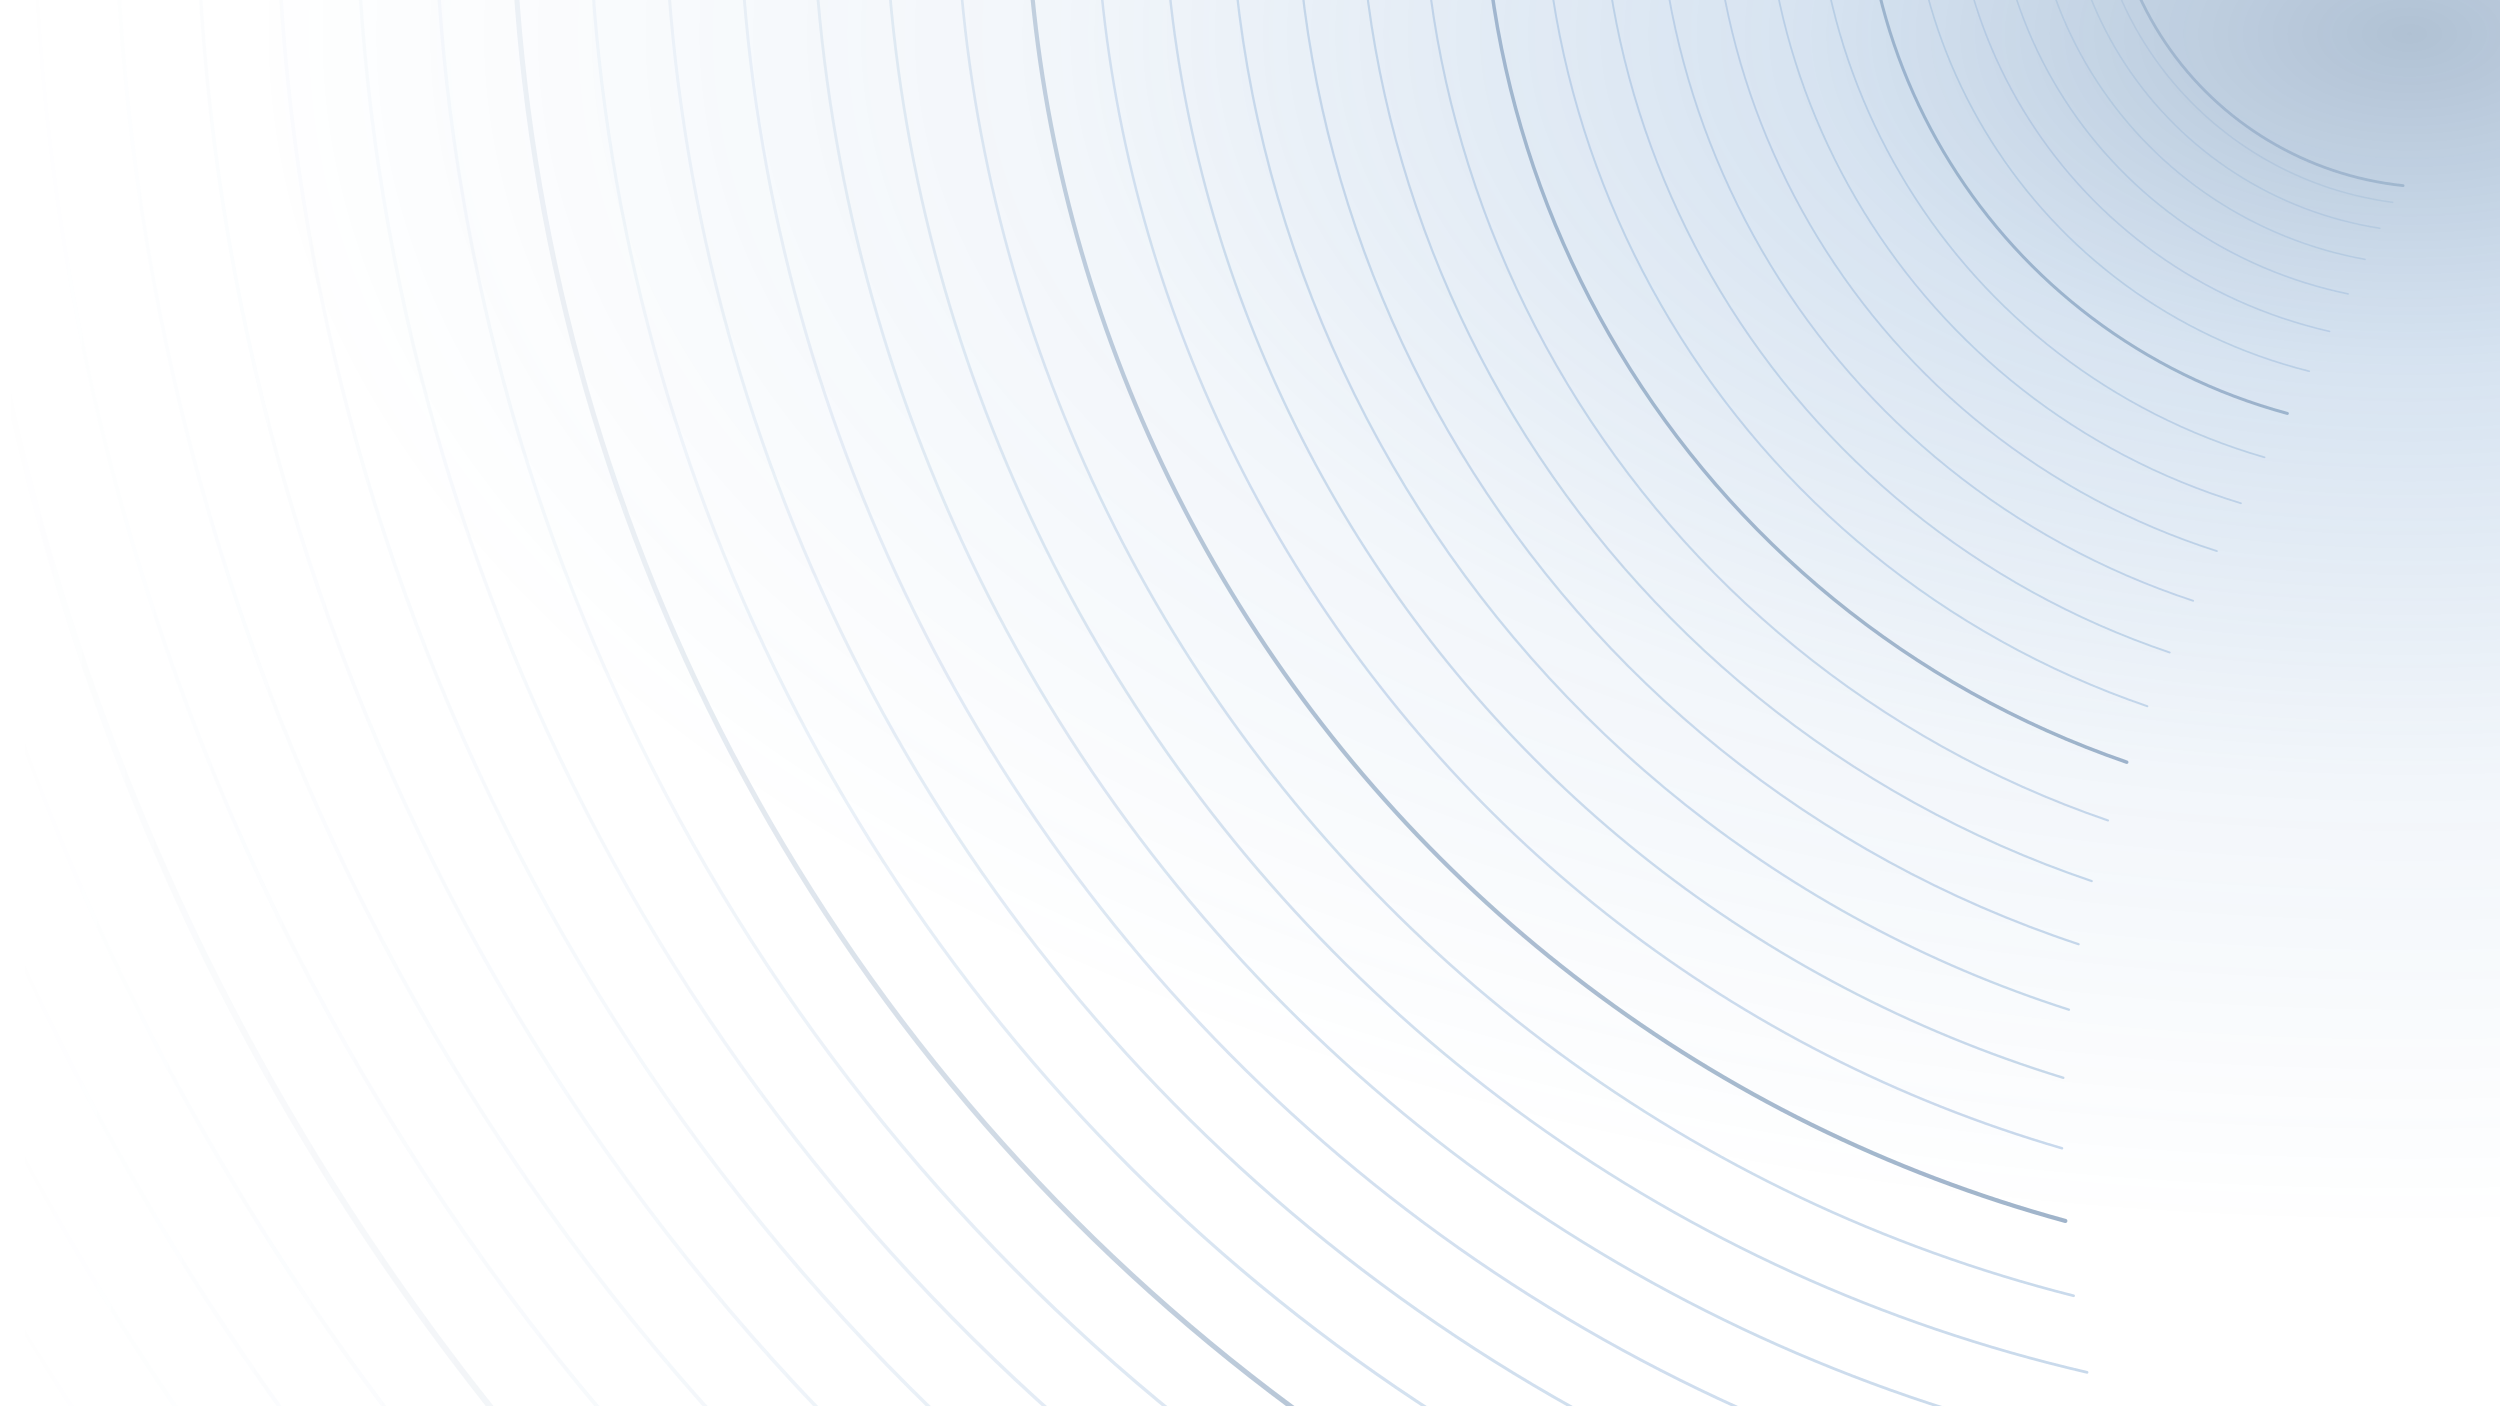
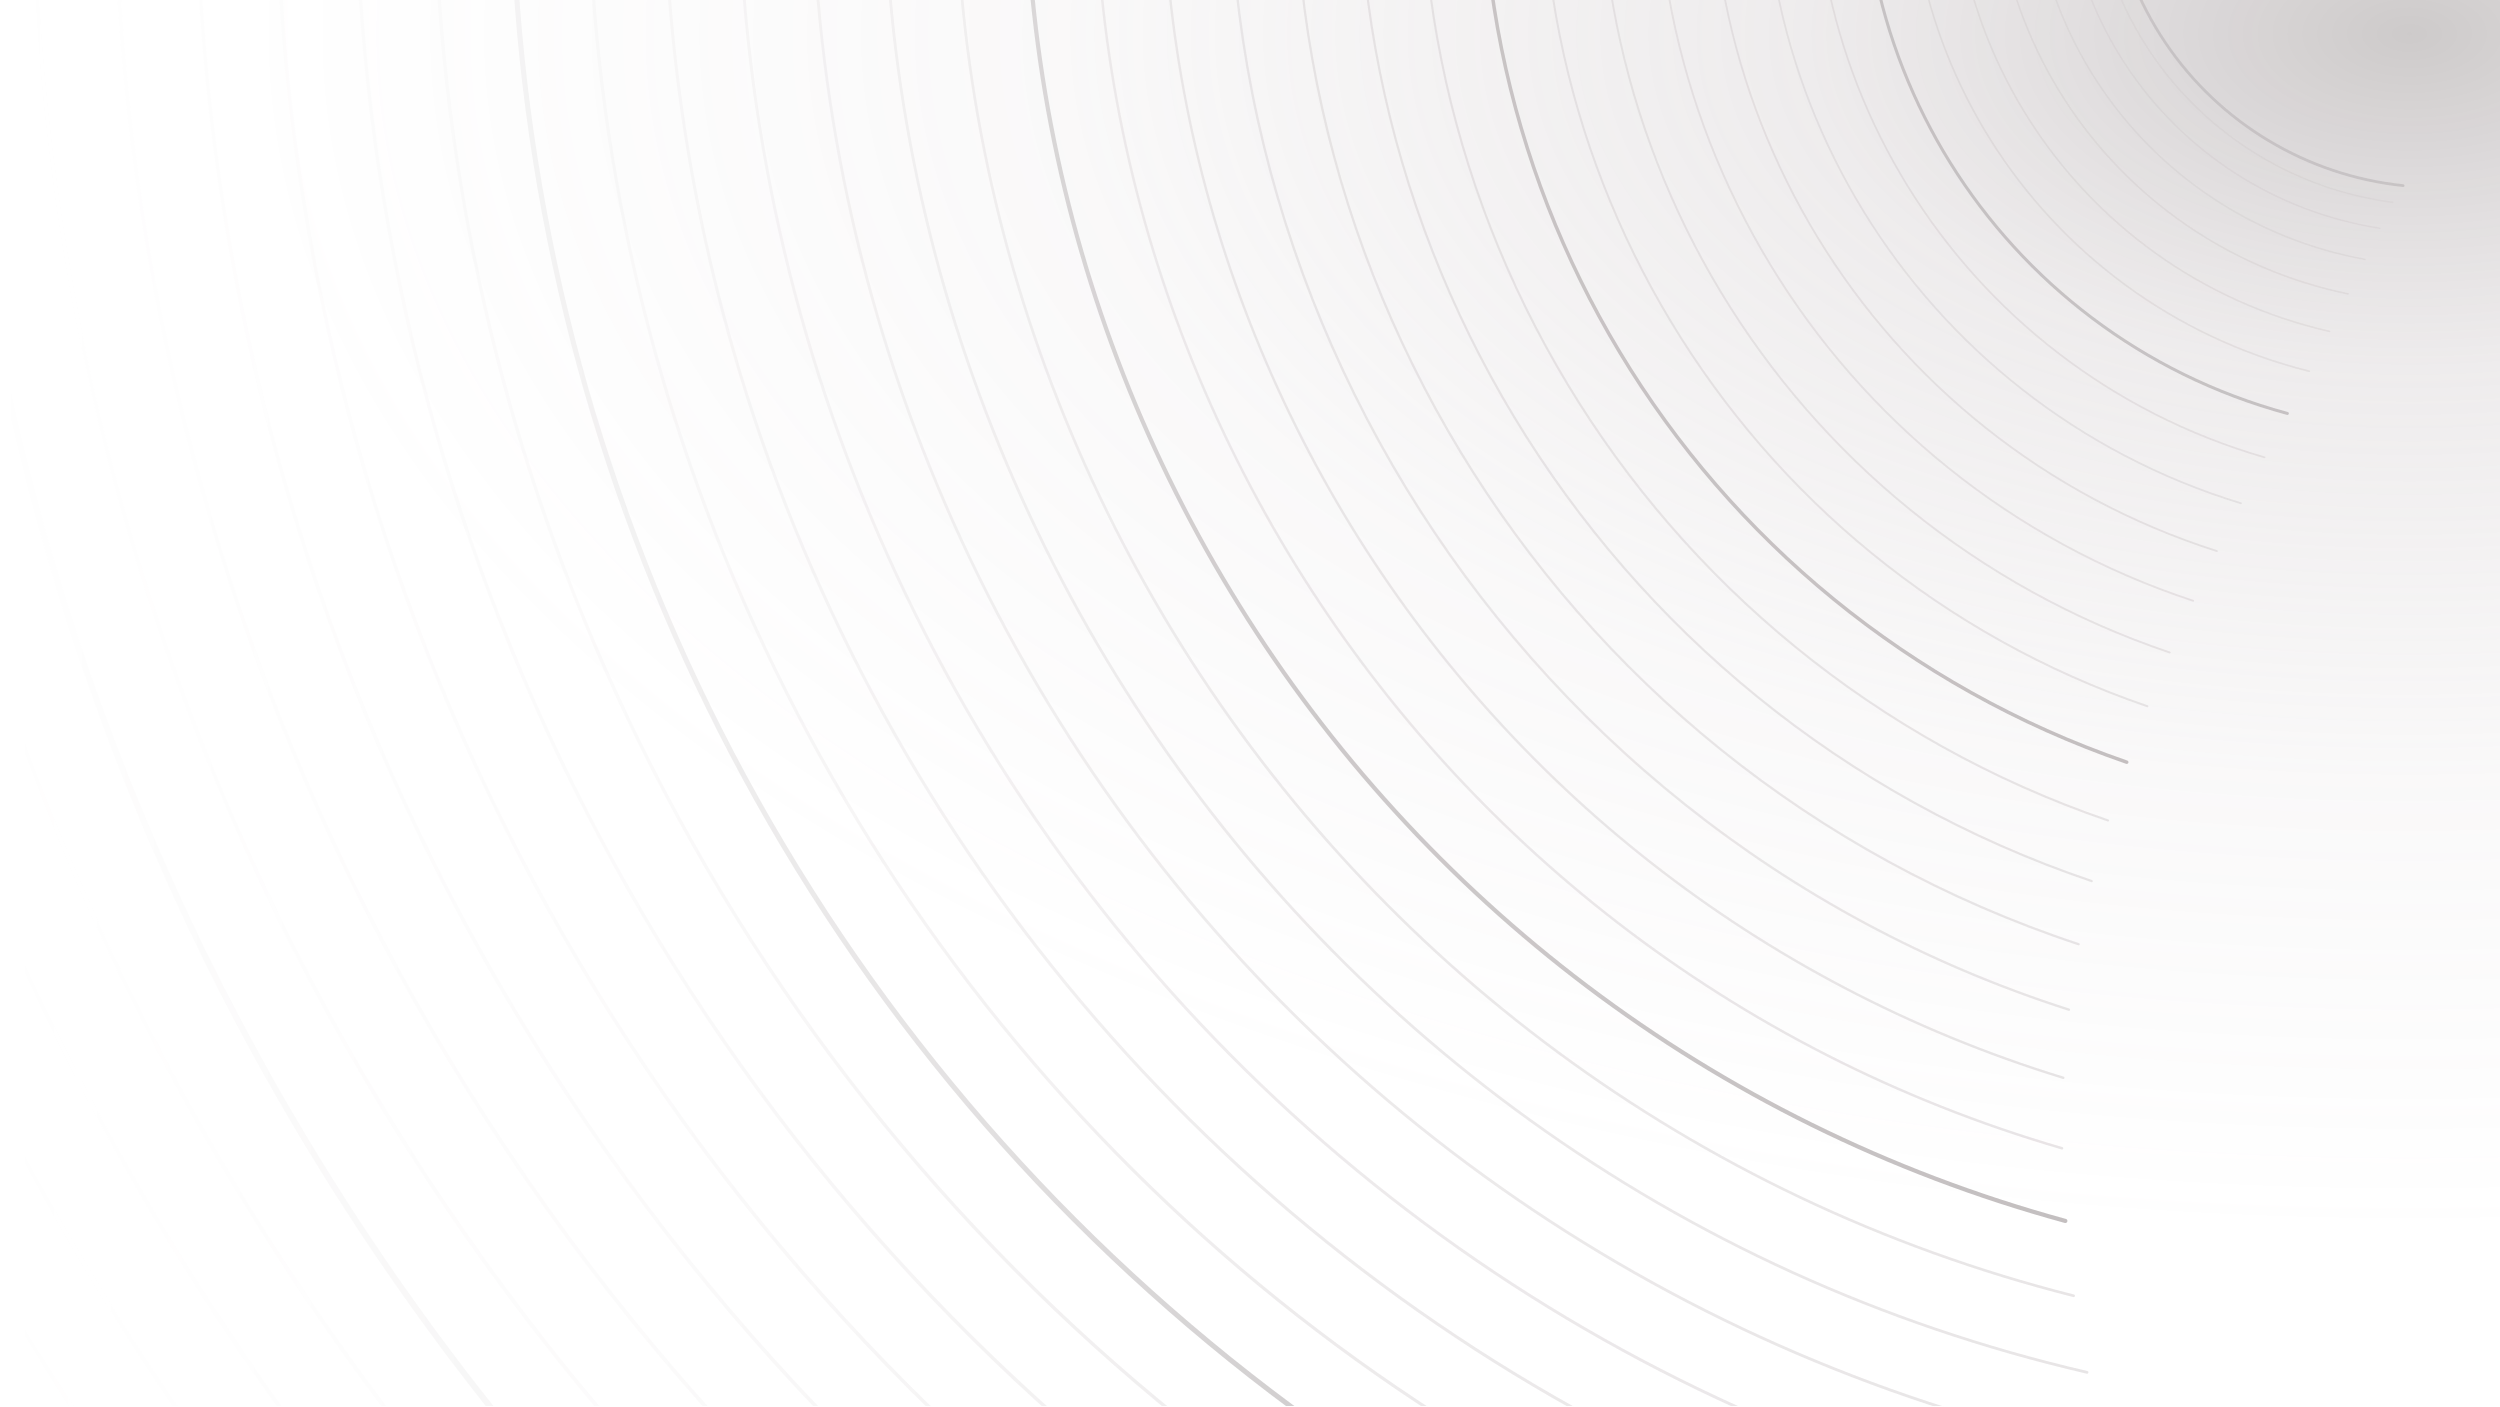
<svg xmlns="http://www.w3.org/2000/svg" viewBox="0 0 1600 900" width="1600" height="900" preserveAspectRatio="xMaxYMid slice" role="img" aria-label="Αφηρημένο μοτίβο υπερηχογραφικής δέσμης">
  <defs>
    <radialGradient id="glow" cx="96%" cy="2%" r="86%">
-       <stop offset="0%" stop-color="#17497f" stop-opacity="0.34" />
-       <stop offset="28%" stop-color="#2166b0" stop-opacity="0.18" />
-       <stop offset="62%" stop-color="#2166b0" stop-opacity="0.06" />
-       <stop offset="100%" stop-color="#2166b0" stop-opacity="0" />
+       <stop offset="0%" stop-color="#6d6365" stop-opacity="0.34" />
+       <stop offset="28%" stop-color="#a2969a" stop-opacity="0.18" />
+       <stop offset="62%" stop-color="#a2969a" stop-opacity="0.06" />
+       <stop offset="100%" stop-color="#a2969a" stop-opacity="0" />
    </radialGradient>
    <linearGradient id="fade" x1="0%" y1="0%" x2="100%" y2="0%">
      <stop offset="0%" stop-color="#fff" stop-opacity="0" />
      <stop offset="26%" stop-color="#fff" stop-opacity="0.18" />
      <stop offset="52%" stop-color="#fff" stop-opacity="0.7" />
      <stop offset="100%" stop-color="#fff" stop-opacity="1" />
    </linearGradient>
    <mask id="leftFade">
      <rect width="1600" height="900" fill="url(#fade)" />
    </mask>
  </defs>
  <rect width="1600" height="900" fill="url(#glow)" />
  <g mask="url(#leftFade)">
-     <path d="M 1538.0 118.8 A 210.0 210.0 0 0 1 1358.1 -147.9" stroke="#17497f" stroke-width="1.80" stroke-opacity="0.200" stroke-linecap="round" fill="none" />
-     <path d="M 1531.3 129.5 A 221.4 221.4 0 0 1 1346.4 -148.1" stroke="#2166b0" stroke-width="1.00" stroke-opacity="0.096" stroke-linecap="round" fill="none" />
-     <path d="M 1523.1 146.1 A 239.0 239.0 0 0 1 1328.5 -149.5" stroke="#2166b0" stroke-width="1.01" stroke-opacity="0.112" stroke-linecap="round" fill="none" />
-     <path d="M 1513.6 166.0 A 260.1 260.1 0 0 1 1307.2 -151.4" stroke="#2166b0" stroke-width="1.02" stroke-opacity="0.128" stroke-linecap="round" fill="none" />
-     <path d="M 1502.8 188.1 A 283.9 283.9 0 0 1 1283.3 -153.4" stroke="#2166b0" stroke-width="1.04" stroke-opacity="0.142" stroke-linecap="round" fill="none" />
-     <path d="M 1490.9 212.1 A 309.9 309.9 0 0 1 1257.1 -155.5" stroke="#2166b0" stroke-width="1.06" stroke-opacity="0.155" stroke-linecap="round" fill="none" />
-     <path d="M 1477.9 237.6 A 337.8 337.8 0 0 1 1229.1 -157.7" stroke="#2166b0" stroke-width="1.08" stroke-opacity="0.168" stroke-linecap="round" fill="none" />
-     <path d="M 1463.9 264.6 A 367.3 367.3 0 0 1 1199.4 -159.9" stroke="#17497f" stroke-width="1.94" stroke-opacity="0.337" stroke-linecap="round" fill="none" />
-     <path d="M 1449.3 292.7 A 398.4 398.4 0 0 1 1168.2 -162.1" stroke="#2166b0" stroke-width="1.13" stroke-opacity="0.192" stroke-linecap="round" fill="none" />
-     <path d="M 1434.2 322.1 A 430.9 430.9 0 0 1 1135.6 -164.6" stroke="#2166b0" stroke-width="1.16" stroke-opacity="0.202" stroke-linecap="round" fill="none" />
-     <path d="M 1418.8 352.7 A 464.7 464.7 0 0 1 1101.8 -167.3" stroke="#2166b0" stroke-width="1.19" stroke-opacity="0.212" stroke-linecap="round" fill="none" />
-     <path d="M 1403.6 384.5 A 499.6 499.6 0 0 1 1066.9 -170.4" stroke="#2166b0" stroke-width="1.22" stroke-opacity="0.222" stroke-linecap="round" fill="none" />
-     <path d="M 1388.6 417.6 A 535.7 535.7 0 0 1 1030.9 -174.2" stroke="#2166b0" stroke-width="1.25" stroke-opacity="0.230" stroke-linecap="round" fill="none" />
-     <path d="M 1374.3 452.0 A 572.9 572.9 0 0 1 994.0 -178.6" stroke="#2166b0" stroke-width="1.29" stroke-opacity="0.238" stroke-linecap="round" fill="none" />
-     <path d="M 1361.1 487.8 A 611.1 611.1 0 0 1 956.2 -184.0" stroke="#17497f" stroke-width="2.24" stroke-opacity="0.422" stroke-linecap="round" fill="none" />
-     <path d="M 1349.1 525.1 A 650.2 650.2 0 0 1 917.6 -190.5" stroke="#2166b0" stroke-width="1.37" stroke-opacity="0.252" stroke-linecap="round" fill="none" />
-     <path d="M 1338.7 563.9 A 690.3 690.3 0 0 1 878.2 -198.2" stroke="#2166b0" stroke-width="1.41" stroke-opacity="0.258" stroke-linecap="round" fill="none" />
-     <path d="M 1330.3 604.3 A 731.3 731.3 0 0 1 838.2 -207.3" stroke="#2166b0" stroke-width="1.46" stroke-opacity="0.263" stroke-linecap="round" fill="none" />
-     <path d="M 1324.1 646.2 A 773.1 773.1 0 0 1 797.6 -218.0" stroke="#2166b0" stroke-width="1.51" stroke-opacity="0.267" stroke-linecap="round" fill="none" />
-     <path d="M 1320.5 689.8 A 815.7 815.7 0 0 1 756.4 -230.4" stroke="#2166b0" stroke-width="1.55" stroke-opacity="0.270" stroke-linecap="round" fill="none" />
-     <path d="M 1319.7 734.9 A 859.2 859.2 0 0 1 714.9 -244.6" stroke="#2166b0" stroke-width="1.60" stroke-opacity="0.272" stroke-linecap="round" fill="none" />
-     <path d="M 1321.8 781.4 A 903.4 903.4 0 0 1 672.9 -260.7" stroke="#17497f" stroke-width="2.68" stroke-opacity="0.459" stroke-linecap="round" fill="none" />
-     <path d="M 1327.1 829.3 A 948.3 948.3 0 0 1 630.7 -278.8" stroke="#2166b0" stroke-width="1.71" stroke-opacity="0.275" stroke-linecap="round" fill="none" />
-     <path d="M 1335.7 878.3 A 994.0 994.0 0 0 1 588.2 -298.8" stroke="#2166b0" stroke-width="1.77" stroke-opacity="0.275" stroke-linecap="round" fill="none" />
-     <path d="M 1347.6 928.4 A 1040.3 1040.3 0 0 1 545.6 -320.9" stroke="#2166b0" stroke-width="1.82" stroke-opacity="0.274" stroke-linecap="round" fill="none" />
-     <path d="M 1362.8 979.3 A 1087.4 1087.4 0 0 1 502.9 -344.8" stroke="#2166b0" stroke-width="1.88" stroke-opacity="0.272" stroke-linecap="round" fill="none" />
-     <path d="M 1381.3 1030.9 A 1135.1 1135.1 0 0 1 460.2 -370.7" stroke="#2166b0" stroke-width="1.94" stroke-opacity="0.270" stroke-linecap="round" fill="none" />
-     <path d="M 1402.9 1083.0 A 1183.4 1183.4 0 0 1 417.4 -398.4" stroke="#2166b0" stroke-width="2.01" stroke-opacity="0.267" stroke-linecap="round" fill="none" />
-     <path d="M 1427.3 1135.3 A 1232.4 1232.4 0 0 1 374.7 -427.6" stroke="#17497f" stroke-width="3.23" stroke-opacity="0.444" stroke-linecap="round" fill="none" />
-     <path d="M 1454.3 1187.6 A 1282.0 1282.0 0 0 1 332.0 -458.4" stroke="#2166b0" stroke-width="2.14" stroke-opacity="0.258" stroke-linecap="round" fill="none" />
-     <path d="M 1483.4 1240.0 A 1332.2 1332.2 0 0 1 289.3 -490.3" stroke="#2166b0" stroke-width="2.20" stroke-opacity="0.252" stroke-linecap="round" fill="none" />
-     <path d="M 1514.2 1292.3 A 1383.0 1383.0 0 0 1 246.6 -523.3" stroke="#2166b0" stroke-width="2.27" stroke-opacity="0.246" stroke-linecap="round" fill="none" />
-     <path d="M 1546.3 1344.3 A 1434.4 1434.4 0 0 1 203.8 -557.0" stroke="#2166b0" stroke-width="2.34" stroke-opacity="0.238" stroke-linecap="round" fill="none" />
-     <path d="M 1579.0 1396.2 A 1486.3 1486.3 0 0 1 160.7 -591.1" stroke="#2166b0" stroke-width="2.42" stroke-opacity="0.230" stroke-linecap="round" fill="none" />
-     <path d="M 1611.9 1447.9 A 1538.8 1538.8 0 0 1 117.4 -625.4" stroke="#2166b0" stroke-width="2.49" stroke-opacity="0.222" stroke-linecap="round" fill="none" />
-     <path d="M 1644.2 1499.6 A 1591.8 1591.8 0 0 1 73.6 -659.6" stroke="#17497f" stroke-width="3.89" stroke-opacity="0.379" stroke-linecap="round" fill="none" />
-     <path d="M 1675.3 1551.4 A 1645.4 1645.4 0 0 1 29.2 -693.3" stroke="#2166b0" stroke-width="2.64" stroke-opacity="0.202" stroke-linecap="round" fill="none" />
-     <path d="M 1704.5 1603.3 A 1699.5 1699.5 0 0 1 -15.9 -726.2" stroke="#2166b0" stroke-width="2.72" stroke-opacity="0.192" stroke-linecap="round" fill="none" />
-     <path d="M 1731.3 1655.7 A 1754.1 1754.1 0 0 1 -61.9 -757.9" stroke="#2166b0" stroke-width="2.80" stroke-opacity="0.180" stroke-linecap="round" fill="none" />
-     <path d="M 1754.9 1708.7 A 1809.2 1809.2 0 0 1 -109.0 -788.2" stroke="#2166b0" stroke-width="2.88" stroke-opacity="0.168" stroke-linecap="round" fill="none" />
-     <path d="M 1774.8 1762.4 A 1864.8 1864.8 0 0 1 -157.4 -816.8" stroke="#2166b0" stroke-width="2.96" stroke-opacity="0.155" stroke-linecap="round" fill="none" />
-     <path d="M 1790.3 1817.0 A 1920.9 1920.9 0 0 1 -207.0 -843.2" stroke="#2166b0" stroke-width="3.05" stroke-opacity="0.142" stroke-linecap="round" fill="none" />
-     <path d="M 1800.9 1872.7 A 1977.5 1977.5 0 0 1 -258.3 -867.4" stroke="#17497f" stroke-width="4.65" stroke-opacity="0.268" stroke-linecap="round" fill="none" />
-     <path d="M 1806.1 1929.6 A 2034.5 2034.5 0 0 1 -311.1 -888.9" stroke="#2166b0" stroke-width="3.22" stroke-opacity="0.112" stroke-linecap="round" fill="none" />
-     <path d="M 1805.3 1987.6 A 2092.0 2092.0 0 0 1 -365.7 -907.6" stroke="#2166b0" stroke-width="3.31" stroke-opacity="0.096" stroke-linecap="round" fill="none" />
-     <path d="M 1798.3 2046.8 A 2150.0 2150.0 0 0 1 -422.0 -923.2" stroke="#2166b0" stroke-width="3.40" stroke-opacity="0.075" stroke-linecap="round" fill="none" />
+     <path d="M 1538.0 118.8 A 210.0 210.0 0 0 1 1358.1 -147.9" stroke="#6d6365" stroke-width="1.80" stroke-opacity="0.200" stroke-linecap="round" fill="none" />
+     <path d="M 1531.3 129.5 A 221.4 221.4 0 0 1 1346.4 -148.1" stroke="#a2969a" stroke-width="1.00" stroke-opacity="0.096" stroke-linecap="round" fill="none" />
+     <path d="M 1523.1 146.1 A 239.0 239.0 0 0 1 1328.5 -149.5" stroke="#a2969a" stroke-width="1.01" stroke-opacity="0.112" stroke-linecap="round" fill="none" />
+     <path d="M 1513.6 166.0 A 260.1 260.1 0 0 1 1307.2 -151.4" stroke="#a2969a" stroke-width="1.02" stroke-opacity="0.128" stroke-linecap="round" fill="none" />
+     <path d="M 1502.8 188.1 A 283.9 283.9 0 0 1 1283.3 -153.4" stroke="#a2969a" stroke-width="1.04" stroke-opacity="0.142" stroke-linecap="round" fill="none" />
+     <path d="M 1490.9 212.1 A 309.9 309.9 0 0 1 1257.1 -155.5" stroke="#a2969a" stroke-width="1.06" stroke-opacity="0.155" stroke-linecap="round" fill="none" />
+     <path d="M 1477.9 237.6 A 337.8 337.8 0 0 1 1229.1 -157.7" stroke="#a2969a" stroke-width="1.08" stroke-opacity="0.168" stroke-linecap="round" fill="none" />
+     <path d="M 1463.9 264.6 A 367.3 367.3 0 0 1 1199.4 -159.9" stroke="#6d6365" stroke-width="1.94" stroke-opacity="0.337" stroke-linecap="round" fill="none" />
+     <path d="M 1449.3 292.7 A 398.4 398.4 0 0 1 1168.2 -162.1" stroke="#a2969a" stroke-width="1.13" stroke-opacity="0.192" stroke-linecap="round" fill="none" />
+     <path d="M 1434.2 322.1 A 430.9 430.9 0 0 1 1135.6 -164.6" stroke="#a2969a" stroke-width="1.16" stroke-opacity="0.202" stroke-linecap="round" fill="none" />
+     <path d="M 1418.8 352.7 A 464.7 464.7 0 0 1 1101.8 -167.3" stroke="#a2969a" stroke-width="1.19" stroke-opacity="0.212" stroke-linecap="round" fill="none" />
+     <path d="M 1403.6 384.5 A 499.6 499.6 0 0 1 1066.9 -170.4" stroke="#a2969a" stroke-width="1.22" stroke-opacity="0.222" stroke-linecap="round" fill="none" />
+     <path d="M 1388.6 417.6 A 535.7 535.7 0 0 1 1030.9 -174.2" stroke="#a2969a" stroke-width="1.25" stroke-opacity="0.230" stroke-linecap="round" fill="none" />
+     <path d="M 1374.3 452.0 A 572.9 572.9 0 0 1 994.0 -178.6" stroke="#a2969a" stroke-width="1.29" stroke-opacity="0.238" stroke-linecap="round" fill="none" />
+     <path d="M 1361.1 487.8 A 611.1 611.1 0 0 1 956.2 -184.0" stroke="#6d6365" stroke-width="2.24" stroke-opacity="0.422" stroke-linecap="round" fill="none" />
+     <path d="M 1349.1 525.1 A 650.2 650.2 0 0 1 917.6 -190.5" stroke="#a2969a" stroke-width="1.37" stroke-opacity="0.252" stroke-linecap="round" fill="none" />
+     <path d="M 1338.7 563.9 A 690.3 690.3 0 0 1 878.2 -198.2" stroke="#a2969a" stroke-width="1.41" stroke-opacity="0.258" stroke-linecap="round" fill="none" />
+     <path d="M 1330.3 604.3 A 731.3 731.3 0 0 1 838.2 -207.3" stroke="#a2969a" stroke-width="1.46" stroke-opacity="0.263" stroke-linecap="round" fill="none" />
+     <path d="M 1324.1 646.2 A 773.1 773.1 0 0 1 797.6 -218.0" stroke="#a2969a" stroke-width="1.51" stroke-opacity="0.267" stroke-linecap="round" fill="none" />
+     <path d="M 1320.5 689.8 A 815.7 815.7 0 0 1 756.4 -230.4" stroke="#a2969a" stroke-width="1.55" stroke-opacity="0.270" stroke-linecap="round" fill="none" />
+     <path d="M 1319.7 734.9 A 859.2 859.2 0 0 1 714.9 -244.6" stroke="#a2969a" stroke-width="1.60" stroke-opacity="0.272" stroke-linecap="round" fill="none" />
+     <path d="M 1321.8 781.4 A 903.4 903.4 0 0 1 672.9 -260.7" stroke="#6d6365" stroke-width="2.68" stroke-opacity="0.459" stroke-linecap="round" fill="none" />
+     <path d="M 1327.1 829.3 A 948.3 948.3 0 0 1 630.7 -278.8" stroke="#a2969a" stroke-width="1.71" stroke-opacity="0.275" stroke-linecap="round" fill="none" />
+     <path d="M 1335.7 878.3 A 994.0 994.0 0 0 1 588.2 -298.8" stroke="#a2969a" stroke-width="1.77" stroke-opacity="0.275" stroke-linecap="round" fill="none" />
+     <path d="M 1347.6 928.4 A 1040.3 1040.3 0 0 1 545.6 -320.9" stroke="#a2969a" stroke-width="1.82" stroke-opacity="0.274" stroke-linecap="round" fill="none" />
+     <path d="M 1362.8 979.3 A 1087.4 1087.4 0 0 1 502.9 -344.8" stroke="#a2969a" stroke-width="1.88" stroke-opacity="0.272" stroke-linecap="round" fill="none" />
+     <path d="M 1381.3 1030.9 A 1135.1 1135.1 0 0 1 460.2 -370.7" stroke="#a2969a" stroke-width="1.94" stroke-opacity="0.270" stroke-linecap="round" fill="none" />
+     <path d="M 1402.9 1083.0 A 1183.4 1183.4 0 0 1 417.4 -398.4" stroke="#a2969a" stroke-width="2.01" stroke-opacity="0.267" stroke-linecap="round" fill="none" />
+     <path d="M 1427.3 1135.3 A 1232.4 1232.4 0 0 1 374.7 -427.6" stroke="#6d6365" stroke-width="3.23" stroke-opacity="0.444" stroke-linecap="round" fill="none" />
+     <path d="M 1454.3 1187.6 A 1282.0 1282.0 0 0 1 332.0 -458.4" stroke="#a2969a" stroke-width="2.14" stroke-opacity="0.258" stroke-linecap="round" fill="none" />
+     <path d="M 1483.4 1240.0 A 1332.2 1332.2 0 0 1 289.3 -490.3" stroke="#a2969a" stroke-width="2.20" stroke-opacity="0.252" stroke-linecap="round" fill="none" />
+     <path d="M 1514.2 1292.3 A 1383.0 1383.0 0 0 1 246.6 -523.3" stroke="#a2969a" stroke-width="2.27" stroke-opacity="0.246" stroke-linecap="round" fill="none" />
+     <path d="M 1546.3 1344.3 A 1434.4 1434.4 0 0 1 203.8 -557.0" stroke="#a2969a" stroke-width="2.34" stroke-opacity="0.238" stroke-linecap="round" fill="none" />
+     <path d="M 1579.0 1396.2 A 1486.3 1486.3 0 0 1 160.7 -591.1" stroke="#a2969a" stroke-width="2.42" stroke-opacity="0.230" stroke-linecap="round" fill="none" />
+     <path d="M 1611.9 1447.9 A 1538.8 1538.8 0 0 1 117.4 -625.4" stroke="#a2969a" stroke-width="2.49" stroke-opacity="0.222" stroke-linecap="round" fill="none" />
+     <path d="M 1644.2 1499.6 A 1591.8 1591.8 0 0 1 73.6 -659.6" stroke="#6d6365" stroke-width="3.89" stroke-opacity="0.379" stroke-linecap="round" fill="none" />
+     <path d="M 1675.3 1551.4 A 1645.4 1645.4 0 0 1 29.2 -693.3" stroke="#a2969a" stroke-width="2.64" stroke-opacity="0.202" stroke-linecap="round" fill="none" />
+     <path d="M 1704.5 1603.3 A 1699.5 1699.5 0 0 1 -15.9 -726.2" stroke="#a2969a" stroke-width="2.72" stroke-opacity="0.192" stroke-linecap="round" fill="none" />
+     <path d="M 1731.3 1655.7 A 1754.1 1754.1 0 0 1 -61.9 -757.9" stroke="#a2969a" stroke-width="2.80" stroke-opacity="0.180" stroke-linecap="round" fill="none" />
+     <path d="M 1754.9 1708.7 A 1809.2 1809.2 0 0 1 -109.0 -788.2" stroke="#a2969a" stroke-width="2.88" stroke-opacity="0.168" stroke-linecap="round" fill="none" />
+     <path d="M 1774.8 1762.4 A 1864.8 1864.8 0 0 1 -157.4 -816.8" stroke="#a2969a" stroke-width="2.96" stroke-opacity="0.155" stroke-linecap="round" fill="none" />
+     <path d="M 1790.3 1817.0 A 1920.9 1920.9 0 0 1 -207.0 -843.2" stroke="#a2969a" stroke-width="3.05" stroke-opacity="0.142" stroke-linecap="round" fill="none" />
+     <path d="M 1800.9 1872.7 A 1977.5 1977.5 0 0 1 -258.3 -867.4" stroke="#6d6365" stroke-width="4.65" stroke-opacity="0.268" stroke-linecap="round" fill="none" />
+     <path d="M 1806.1 1929.6 A 2034.5 2034.5 0 0 1 -311.1 -888.9" stroke="#a2969a" stroke-width="3.22" stroke-opacity="0.112" stroke-linecap="round" fill="none" />
+     <path d="M 1805.3 1987.6 A 2092.0 2092.0 0 0 1 -365.7 -907.6" stroke="#a2969a" stroke-width="3.31" stroke-opacity="0.096" stroke-linecap="round" fill="none" />
+     <path d="M 1798.3 2046.8 A 2150.0 2150.0 0 0 1 -422.0 -923.2" stroke="#a2969a" stroke-width="3.40" stroke-opacity="0.075" stroke-linecap="round" fill="none" />
  </g>
</svg>
